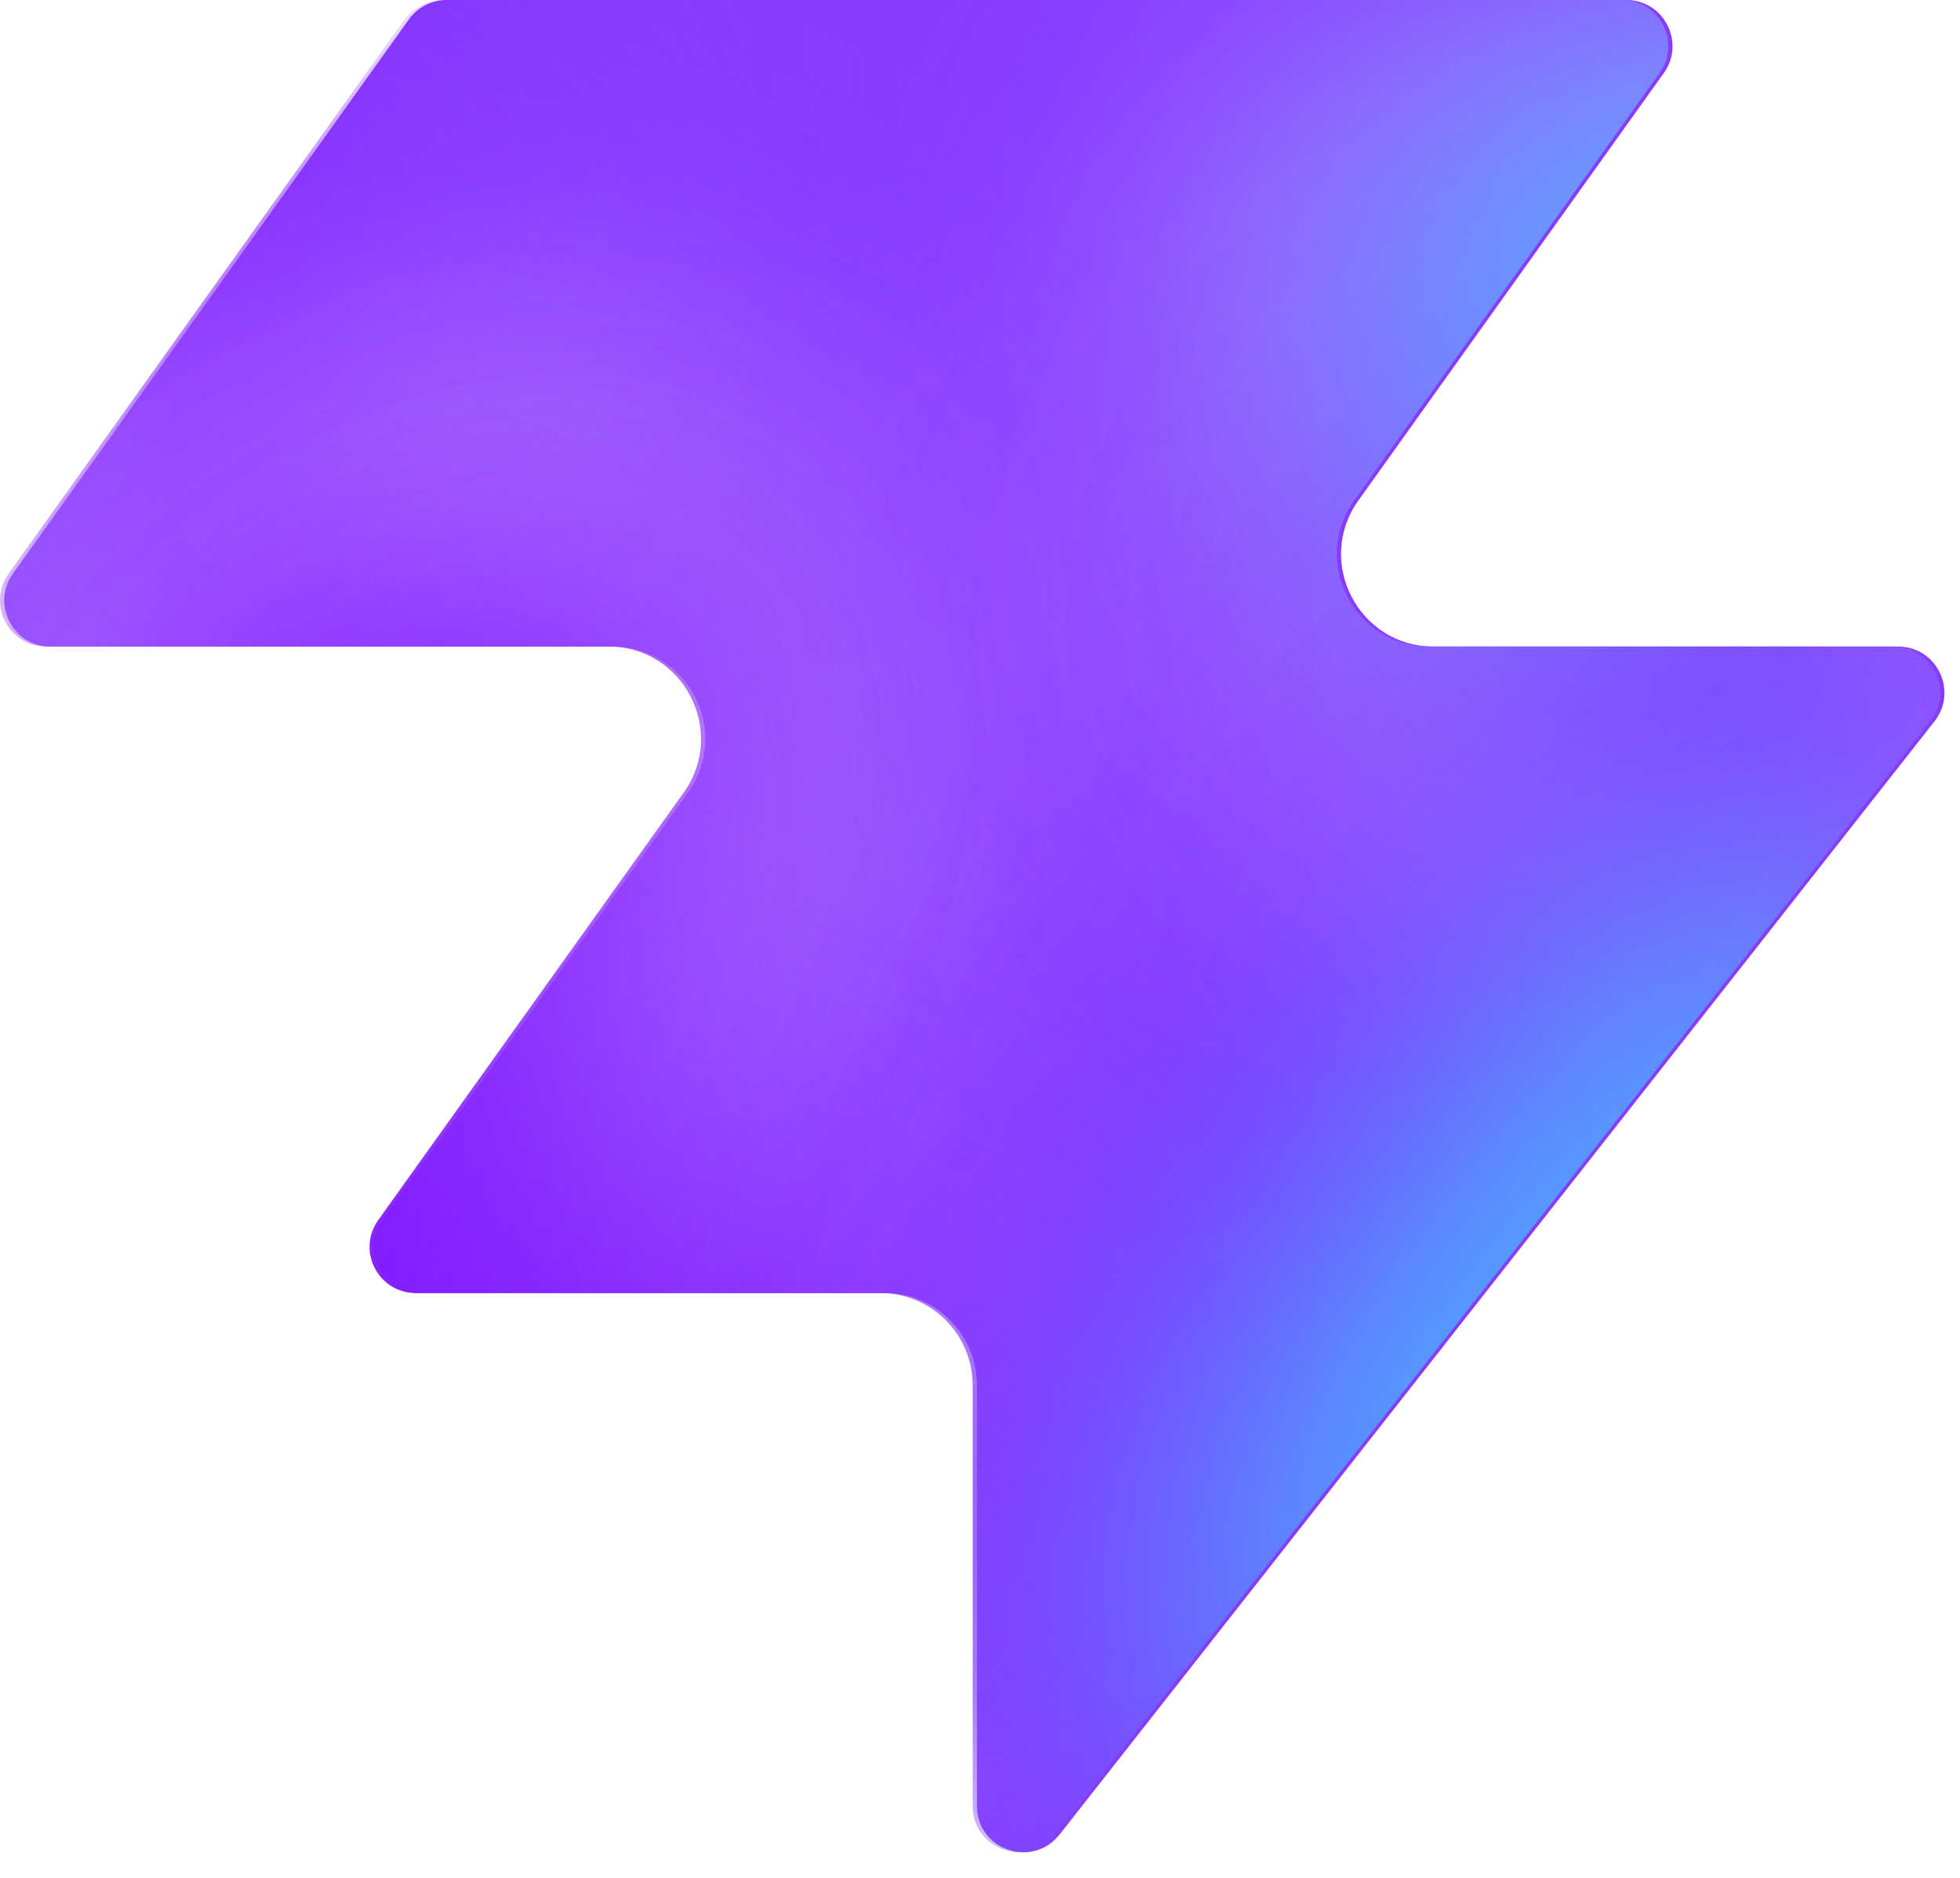
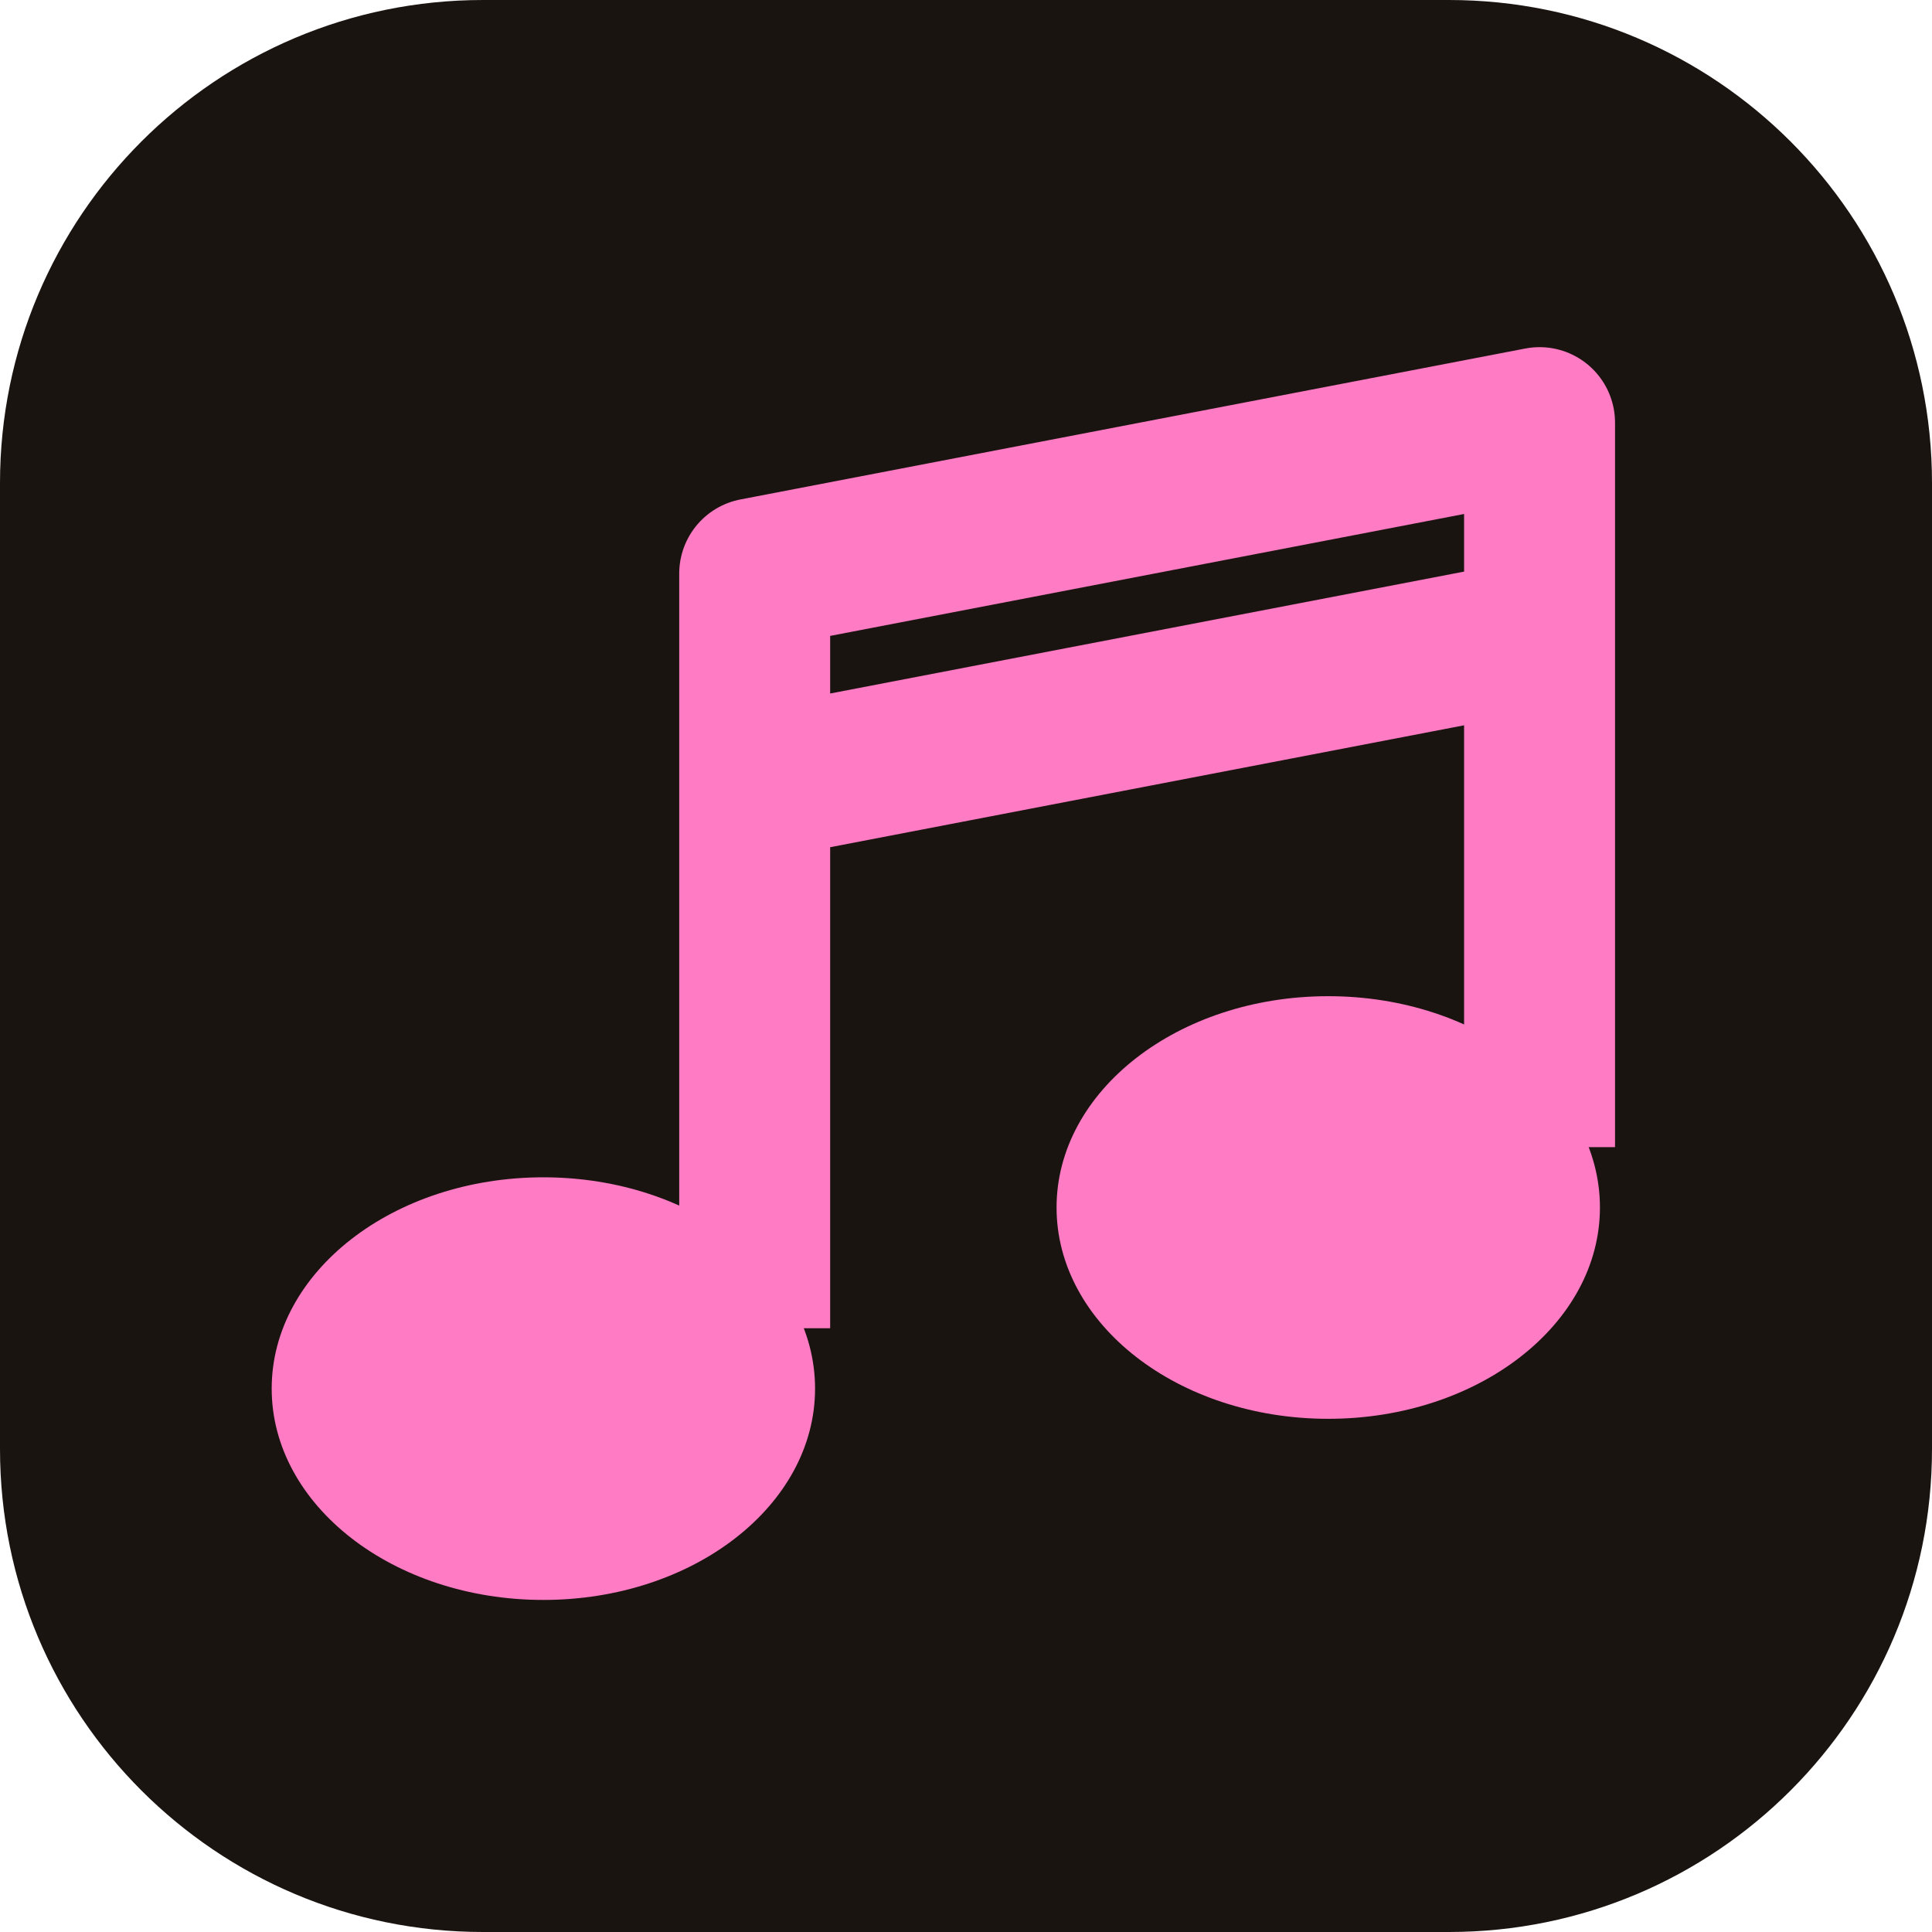
- <svg xmlns="http://www.w3.org/2000/svg" width="48" height="46" fill="none" viewBox="0 0 48 46">
-   <path fill="#863bff" d="M25.946 44.938c-.664.845-2.021.375-2.021-.698V33.937a2.26 2.26 0 0 0-2.262-2.262H10.287c-.92 0-1.456-1.04-.92-1.788l7.48-10.471c1.07-1.497 0-3.578-1.842-3.578H1.237c-.92 0-1.456-1.04-.92-1.788L10.013.474c.214-.297.556-.474.92-.474h28.894c.92 0 1.456 1.04.92 1.788l-7.48 10.471c-1.07 1.498 0 3.579 1.842 3.579h11.377c.943 0 1.473 1.088.89 1.83L25.947 44.94z" style="fill:#863bff;fill:color(display-p3 .525 .23 1);fill-opacity:1" />
-   <mask id="a" width="48" height="46" x="0" y="0" maskUnits="userSpaceOnUse" style="mask-type:alpha">
-     <path fill="#000" d="M25.842 44.938c-.664.844-2.021.375-2.021-.698V33.937a2.26 2.26 0 0 0-2.262-2.262H10.183c-.92 0-1.456-1.04-.92-1.788l7.48-10.471c1.07-1.498 0-3.579-1.842-3.579H1.133c-.92 0-1.456-1.04-.92-1.787L9.91.473c.214-.297.556-.474.92-.474h28.894c.92 0 1.456 1.04.92 1.788l-7.48 10.471c-1.07 1.498 0 3.578 1.842 3.578h11.377c.943 0 1.473 1.088.89 1.832L25.843 44.94z" style="fill:#000;fill-opacity:1" />
-   </mask>
-   <g mask="url(#a)">
-     <g filter="url(#b)">
-       <ellipse cx="5.508" cy="14.704" fill="#ede6ff" rx="5.508" ry="14.704" style="fill:#ede6ff;fill:color(display-p3 .927 .903 1);fill-opacity:1" transform="matrix(.00324 1 1 -.00324 -4.47 31.516)" />
-     </g>
-     <g filter="url(#c)">
-       <ellipse cx="10.399" cy="29.851" fill="#ede6ff" rx="10.399" ry="29.851" style="fill:#ede6ff;fill:color(display-p3 .927 .903 1);fill-opacity:1" transform="matrix(.00324 1 1 -.00324 -39.328 7.883)" />
-     </g>
-     <g filter="url(#d)">
-       <ellipse cx="5.508" cy="30.487" fill="#7e14ff" rx="5.508" ry="30.487" style="fill:#7e14ff;fill:color(display-p3 .492 .077 1);fill-opacity:1" transform="rotate(89.814 -25.913 -14.639)scale(1 -1)" />
-     </g>
-     <g filter="url(#e)">
-       <ellipse cx="5.508" cy="30.599" fill="#7e14ff" rx="5.508" ry="30.599" style="fill:#7e14ff;fill:color(display-p3 .492 .077 1);fill-opacity:1" transform="rotate(89.814 -32.644 -3.334)scale(1 -1)" />
-     </g>
-     <g filter="url(#f)">
-       <ellipse cx="5.508" cy="30.599" fill="#7e14ff" rx="5.508" ry="30.599" style="fill:#7e14ff;fill:color(display-p3 .492 .077 1);fill-opacity:1" transform="matrix(.00324 1 1 -.00324 -34.34 30.47)" />
-     </g>
-     <g filter="url(#g)">
-       <ellipse cx="14.072" cy="22.078" fill="#ede6ff" rx="14.072" ry="22.078" style="fill:#ede6ff;fill:color(display-p3 .927 .903 1);fill-opacity:1" transform="rotate(93.35 24.506 48.493)scale(-1 1)" />
-     </g>
-     <g filter="url(#h)">
-       <ellipse cx="3.47" cy="21.501" fill="#7e14ff" rx="3.47" ry="21.501" style="fill:#7e14ff;fill:color(display-p3 .492 .077 1);fill-opacity:1" transform="rotate(89.009 28.708 47.59)scale(-1 1)" />
-     </g>
-     <g filter="url(#i)">
-       <ellipse cx="3.47" cy="21.501" fill="#7e14ff" rx="3.47" ry="21.501" style="fill:#7e14ff;fill:color(display-p3 .492 .077 1);fill-opacity:1" transform="rotate(89.009 28.708 47.59)scale(-1 1)" />
-     </g>
-     <g filter="url(#j)">
-       <ellipse cx=".387" cy="8.972" fill="#7e14ff" rx="4.407" ry="29.108" style="fill:#7e14ff;fill:color(display-p3 .492 .077 1);fill-opacity:1" transform="rotate(39.51 .387 8.972)" />
-     </g>
-     <g filter="url(#k)">
-       <ellipse cx="47.523" cy="-6.092" fill="#7e14ff" rx="4.407" ry="29.108" style="fill:#7e14ff;fill:color(display-p3 .492 .077 1);fill-opacity:1" transform="rotate(37.892 47.523 -6.092)" />
-     </g>
-     <g filter="url(#l)">
-       <ellipse cx="41.412" cy="6.333" fill="#47bfff" rx="5.971" ry="9.665" style="fill:#47bfff;fill:color(display-p3 .28 .748 1);fill-opacity:1" transform="rotate(37.892 41.412 6.333)" />
-     </g>
-     <g filter="url(#m)">
-       <ellipse cx="-1.879" cy="38.332" fill="#7e14ff" rx="4.407" ry="29.108" style="fill:#7e14ff;fill:color(display-p3 .492 .077 1);fill-opacity:1" transform="rotate(37.892 -1.88 38.332)" />
-     </g>
-     <g filter="url(#n)">
-       <ellipse cx="-1.879" cy="38.332" fill="#7e14ff" rx="4.407" ry="29.108" style="fill:#7e14ff;fill:color(display-p3 .492 .077 1);fill-opacity:1" transform="rotate(37.892 -1.88 38.332)" />
-     </g>
-     <g filter="url(#o)">
-       <ellipse cx="35.651" cy="29.907" fill="#7e14ff" rx="4.407" ry="29.108" style="fill:#7e14ff;fill:color(display-p3 .492 .077 1);fill-opacity:1" transform="rotate(37.892 35.651 29.907)" />
-     </g>
-     <g filter="url(#p)">
-       <ellipse cx="38.418" cy="32.4" fill="#47bfff" rx="5.971" ry="15.297" style="fill:#47bfff;fill:color(display-p3 .28 .748 1);fill-opacity:1" transform="rotate(37.892 38.418 32.4)" />
-     </g>
-   </g>
-   <defs>
-     <filter id="b" width="60.045" height="41.654" x="-19.77" y="16.149" color-interpolation-filters="sRGB" filterUnits="userSpaceOnUse">
-       <feFlood flood-opacity="0" result="BackgroundImageFix" />
-       <feBlend in="SourceGraphic" in2="BackgroundImageFix" result="shape" />
-       <feGaussianBlur result="effect1_foregroundBlur_2002_17158" stdDeviation="7.659" />
-     </filter>
-     <filter id="c" width="90.34" height="51.437" x="-54.613" y="-7.533" color-interpolation-filters="sRGB" filterUnits="userSpaceOnUse">
-       <feFlood flood-opacity="0" result="BackgroundImageFix" />
-       <feBlend in="SourceGraphic" in2="BackgroundImageFix" result="shape" />
-       <feGaussianBlur result="effect1_foregroundBlur_2002_17158" stdDeviation="7.659" />
-     </filter>
-     <filter id="d" width="79.355" height="29.4" x="-49.64" y="2.03" color-interpolation-filters="sRGB" filterUnits="userSpaceOnUse">
-       <feFlood flood-opacity="0" result="BackgroundImageFix" />
-       <feBlend in="SourceGraphic" in2="BackgroundImageFix" result="shape" />
-       <feGaussianBlur result="effect1_foregroundBlur_2002_17158" stdDeviation="4.596" />
-     </filter>
-     <filter id="e" width="79.579" height="29.4" x="-45.045" y="20.029" color-interpolation-filters="sRGB" filterUnits="userSpaceOnUse">
-       <feFlood flood-opacity="0" result="BackgroundImageFix" />
-       <feBlend in="SourceGraphic" in2="BackgroundImageFix" result="shape" />
-       <feGaussianBlur result="effect1_foregroundBlur_2002_17158" stdDeviation="4.596" />
-     </filter>
-     <filter id="f" width="79.579" height="29.4" x="-43.513" y="21.178" color-interpolation-filters="sRGB" filterUnits="userSpaceOnUse">
-       <feFlood flood-opacity="0" result="BackgroundImageFix" />
-       <feBlend in="SourceGraphic" in2="BackgroundImageFix" result="shape" />
-       <feGaussianBlur result="effect1_foregroundBlur_2002_17158" stdDeviation="4.596" />
-     </filter>
-     <filter id="g" width="74.749" height="58.852" x="15.756" y="-17.901" color-interpolation-filters="sRGB" filterUnits="userSpaceOnUse">
-       <feFlood flood-opacity="0" result="BackgroundImageFix" />
-       <feBlend in="SourceGraphic" in2="BackgroundImageFix" result="shape" />
-       <feGaussianBlur result="effect1_foregroundBlur_2002_17158" stdDeviation="7.659" />
-     </filter>
-     <filter id="h" width="61.377" height="25.362" x="23.548" y="2.284" color-interpolation-filters="sRGB" filterUnits="userSpaceOnUse">
-       <feFlood flood-opacity="0" result="BackgroundImageFix" />
-       <feBlend in="SourceGraphic" in2="BackgroundImageFix" result="shape" />
-       <feGaussianBlur result="effect1_foregroundBlur_2002_17158" stdDeviation="4.596" />
-     </filter>
-     <filter id="i" width="61.377" height="25.362" x="23.548" y="2.284" color-interpolation-filters="sRGB" filterUnits="userSpaceOnUse">
-       <feFlood flood-opacity="0" result="BackgroundImageFix" />
-       <feBlend in="SourceGraphic" in2="BackgroundImageFix" result="shape" />
-       <feGaussianBlur result="effect1_foregroundBlur_2002_17158" stdDeviation="4.596" />
-     </filter>
-     <filter id="j" width="56.045" height="63.649" x="-27.636" y="-22.853" color-interpolation-filters="sRGB" filterUnits="userSpaceOnUse">
-       <feFlood flood-opacity="0" result="BackgroundImageFix" />
-       <feBlend in="SourceGraphic" in2="BackgroundImageFix" result="shape" />
-       <feGaussianBlur result="effect1_foregroundBlur_2002_17158" stdDeviation="4.596" />
-     </filter>
-     <filter id="k" width="54.814" height="64.646" x="20.116" y="-38.415" color-interpolation-filters="sRGB" filterUnits="userSpaceOnUse">
-       <feFlood flood-opacity="0" result="BackgroundImageFix" />
-       <feBlend in="SourceGraphic" in2="BackgroundImageFix" result="shape" />
-       <feGaussianBlur result="effect1_foregroundBlur_2002_17158" stdDeviation="4.596" />
-     </filter>
-     <filter id="l" width="33.541" height="35.313" x="24.641" y="-11.323" color-interpolation-filters="sRGB" filterUnits="userSpaceOnUse">
-       <feFlood flood-opacity="0" result="BackgroundImageFix" />
-       <feBlend in="SourceGraphic" in2="BackgroundImageFix" result="shape" />
-       <feGaussianBlur result="effect1_foregroundBlur_2002_17158" stdDeviation="4.596" />
-     </filter>
-     <filter id="m" width="54.814" height="64.646" x="-29.286" y="6.009" color-interpolation-filters="sRGB" filterUnits="userSpaceOnUse">
-       <feFlood flood-opacity="0" result="BackgroundImageFix" />
-       <feBlend in="SourceGraphic" in2="BackgroundImageFix" result="shape" />
-       <feGaussianBlur result="effect1_foregroundBlur_2002_17158" stdDeviation="4.596" />
-     </filter>
-     <filter id="n" width="54.814" height="64.646" x="-29.286" y="6.009" color-interpolation-filters="sRGB" filterUnits="userSpaceOnUse">
-       <feFlood flood-opacity="0" result="BackgroundImageFix" />
-       <feBlend in="SourceGraphic" in2="BackgroundImageFix" result="shape" />
-       <feGaussianBlur result="effect1_foregroundBlur_2002_17158" stdDeviation="4.596" />
-     </filter>
-     <filter id="o" width="54.814" height="64.646" x="8.244" y="-2.416" color-interpolation-filters="sRGB" filterUnits="userSpaceOnUse">
-       <feFlood flood-opacity="0" result="BackgroundImageFix" />
-       <feBlend in="SourceGraphic" in2="BackgroundImageFix" result="shape" />
-       <feGaussianBlur result="effect1_foregroundBlur_2002_17158" stdDeviation="4.596" />
-     </filter>
-     <filter id="p" width="39.409" height="43.623" x="18.713" y="10.588" color-interpolation-filters="sRGB" filterUnits="userSpaceOnUse">
-       <feFlood flood-opacity="0" result="BackgroundImageFix" />
-       <feBlend in="SourceGraphic" in2="BackgroundImageFix" result="shape" />
-       <feGaussianBlur result="effect1_foregroundBlur_2002_17158" stdDeviation="4.596" />
-     </filter>
-   </defs>
+ <svg xmlns="http://www.w3.org/2000/svg" viewBox="0 0 64 64">
+   <rect width="64" height="64" rx="16" fill="#1a1411" />
+   <path d="M25 44V19l26-5v24M25 26l26-5" stroke="#ff7bc3" stroke-width="5" fill="none" stroke-linejoin="round" />
+   <ellipse cx="18" cy="46" rx="9" ry="7" fill="#ff7bc3" />
+   <ellipse cx="44" cy="40" rx="9" ry="7" fill="#ff7bc3" />
</svg>
